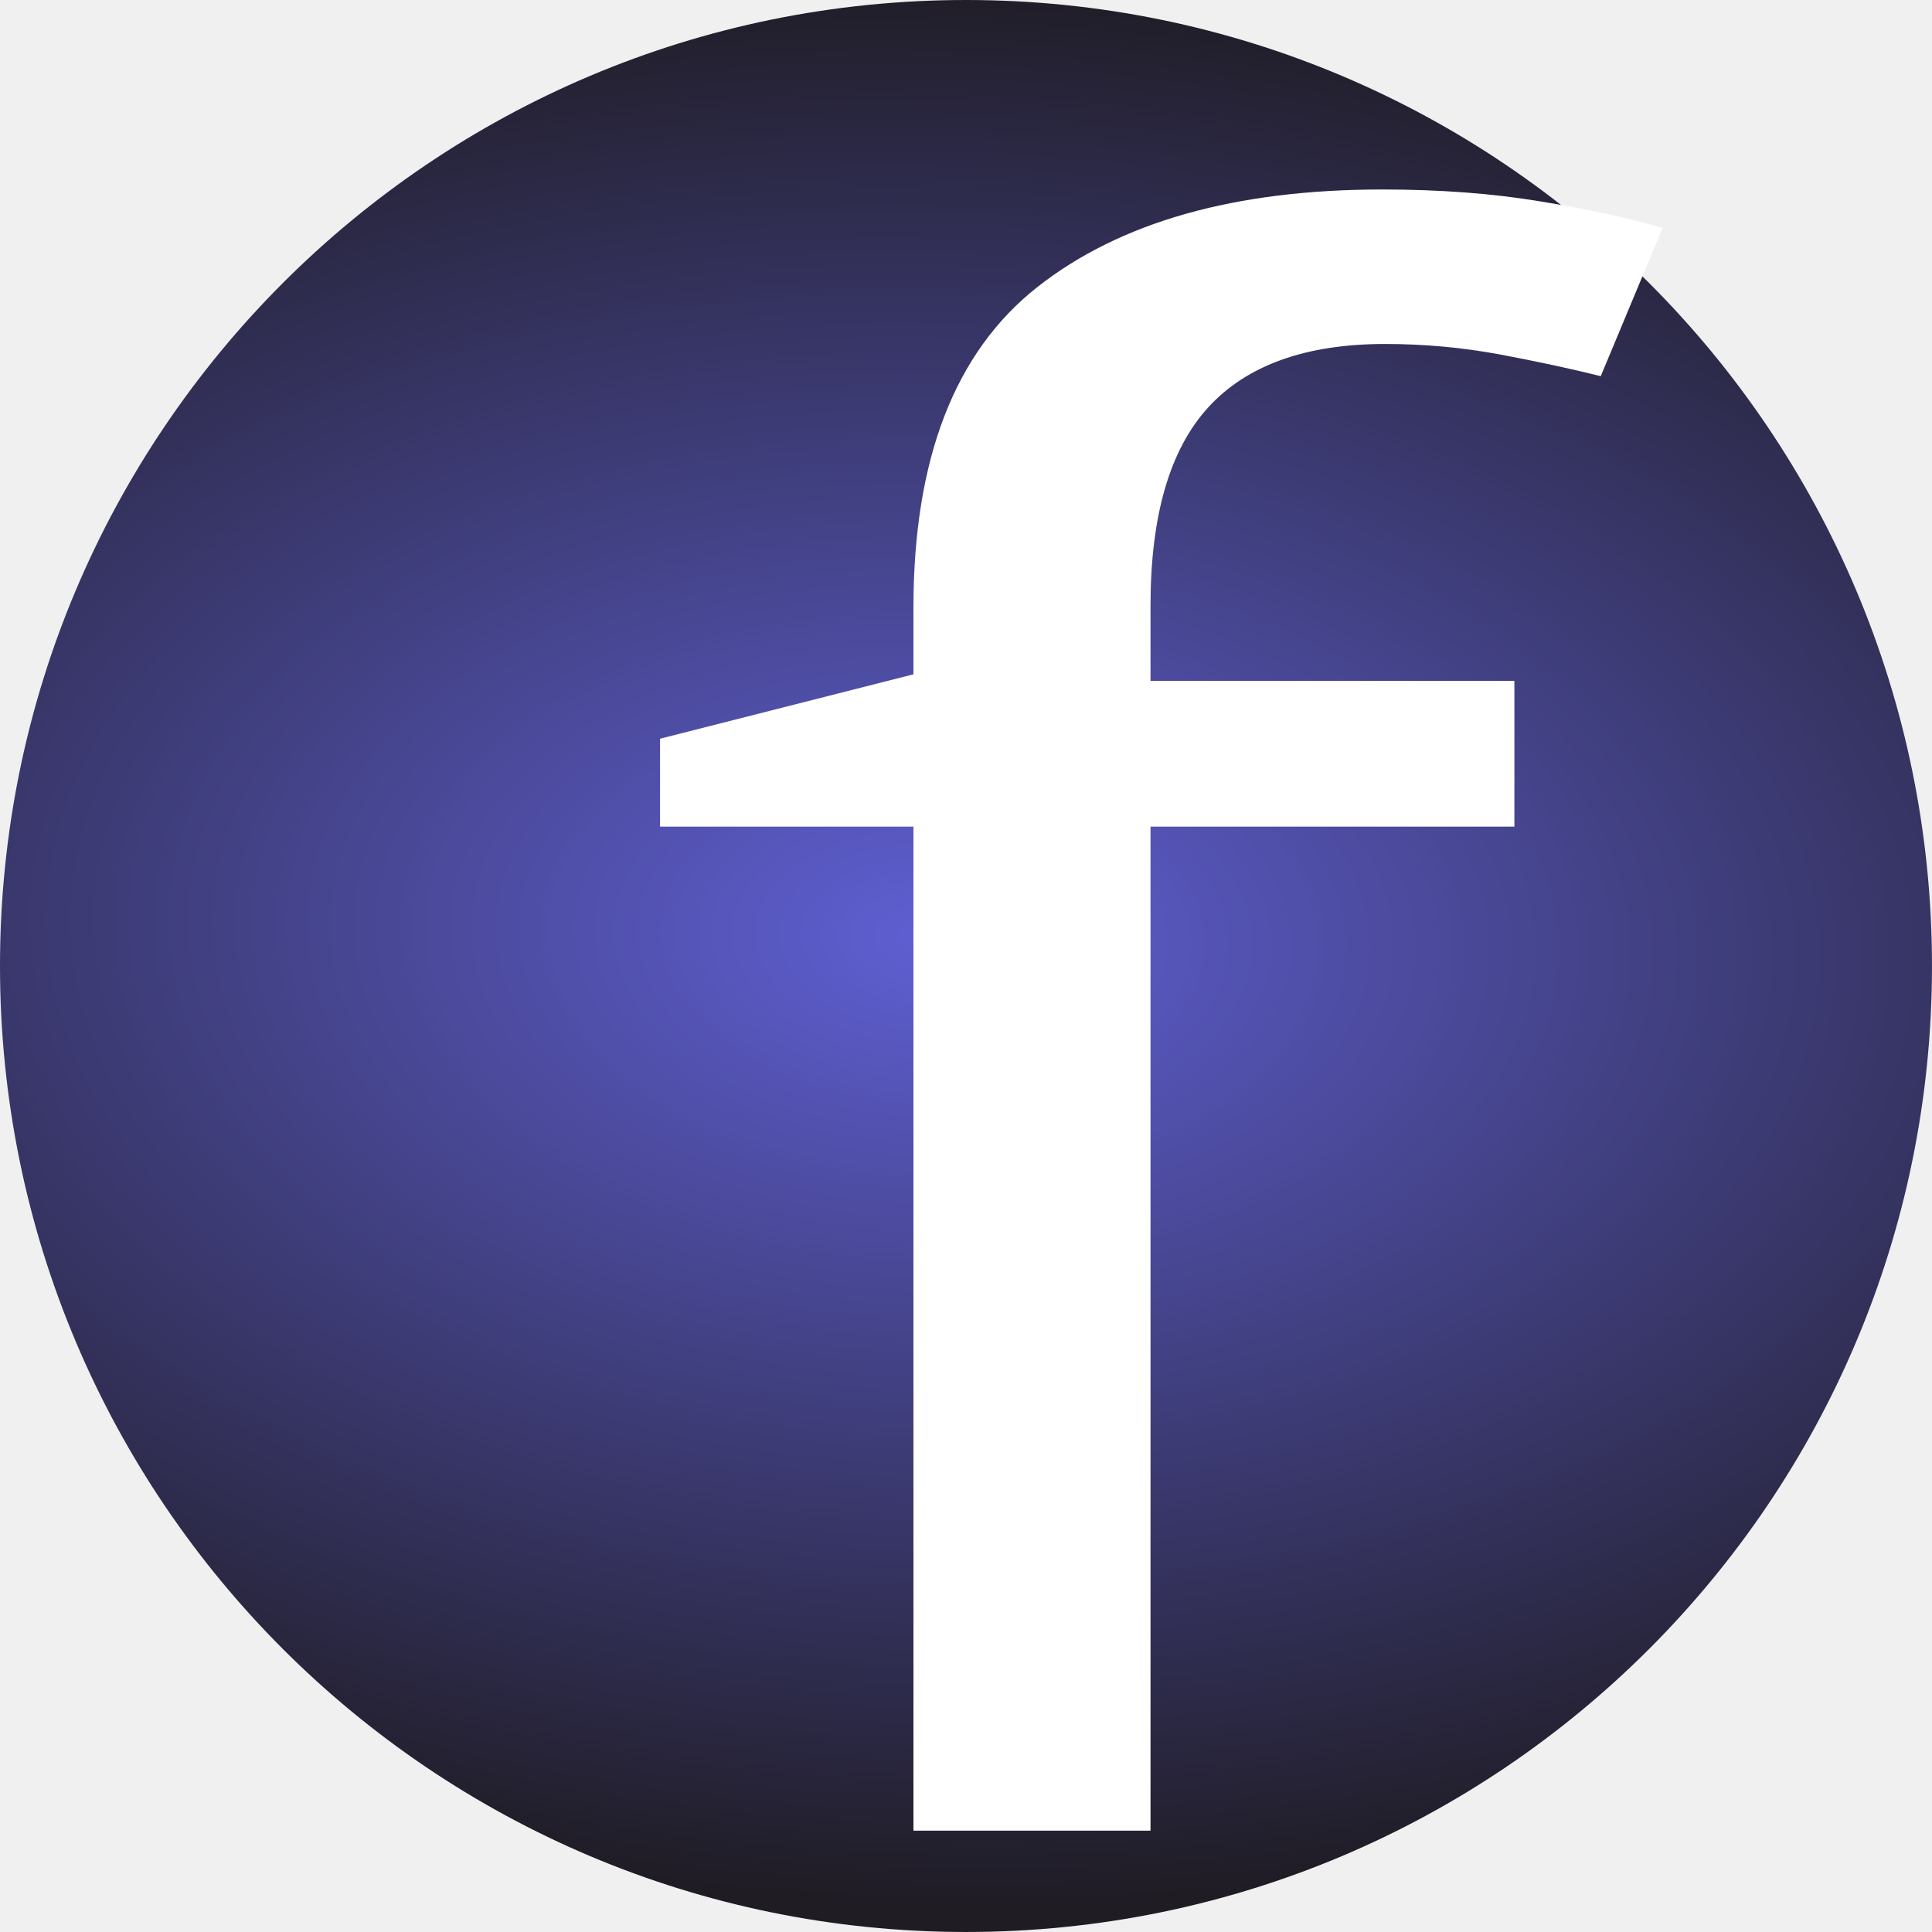
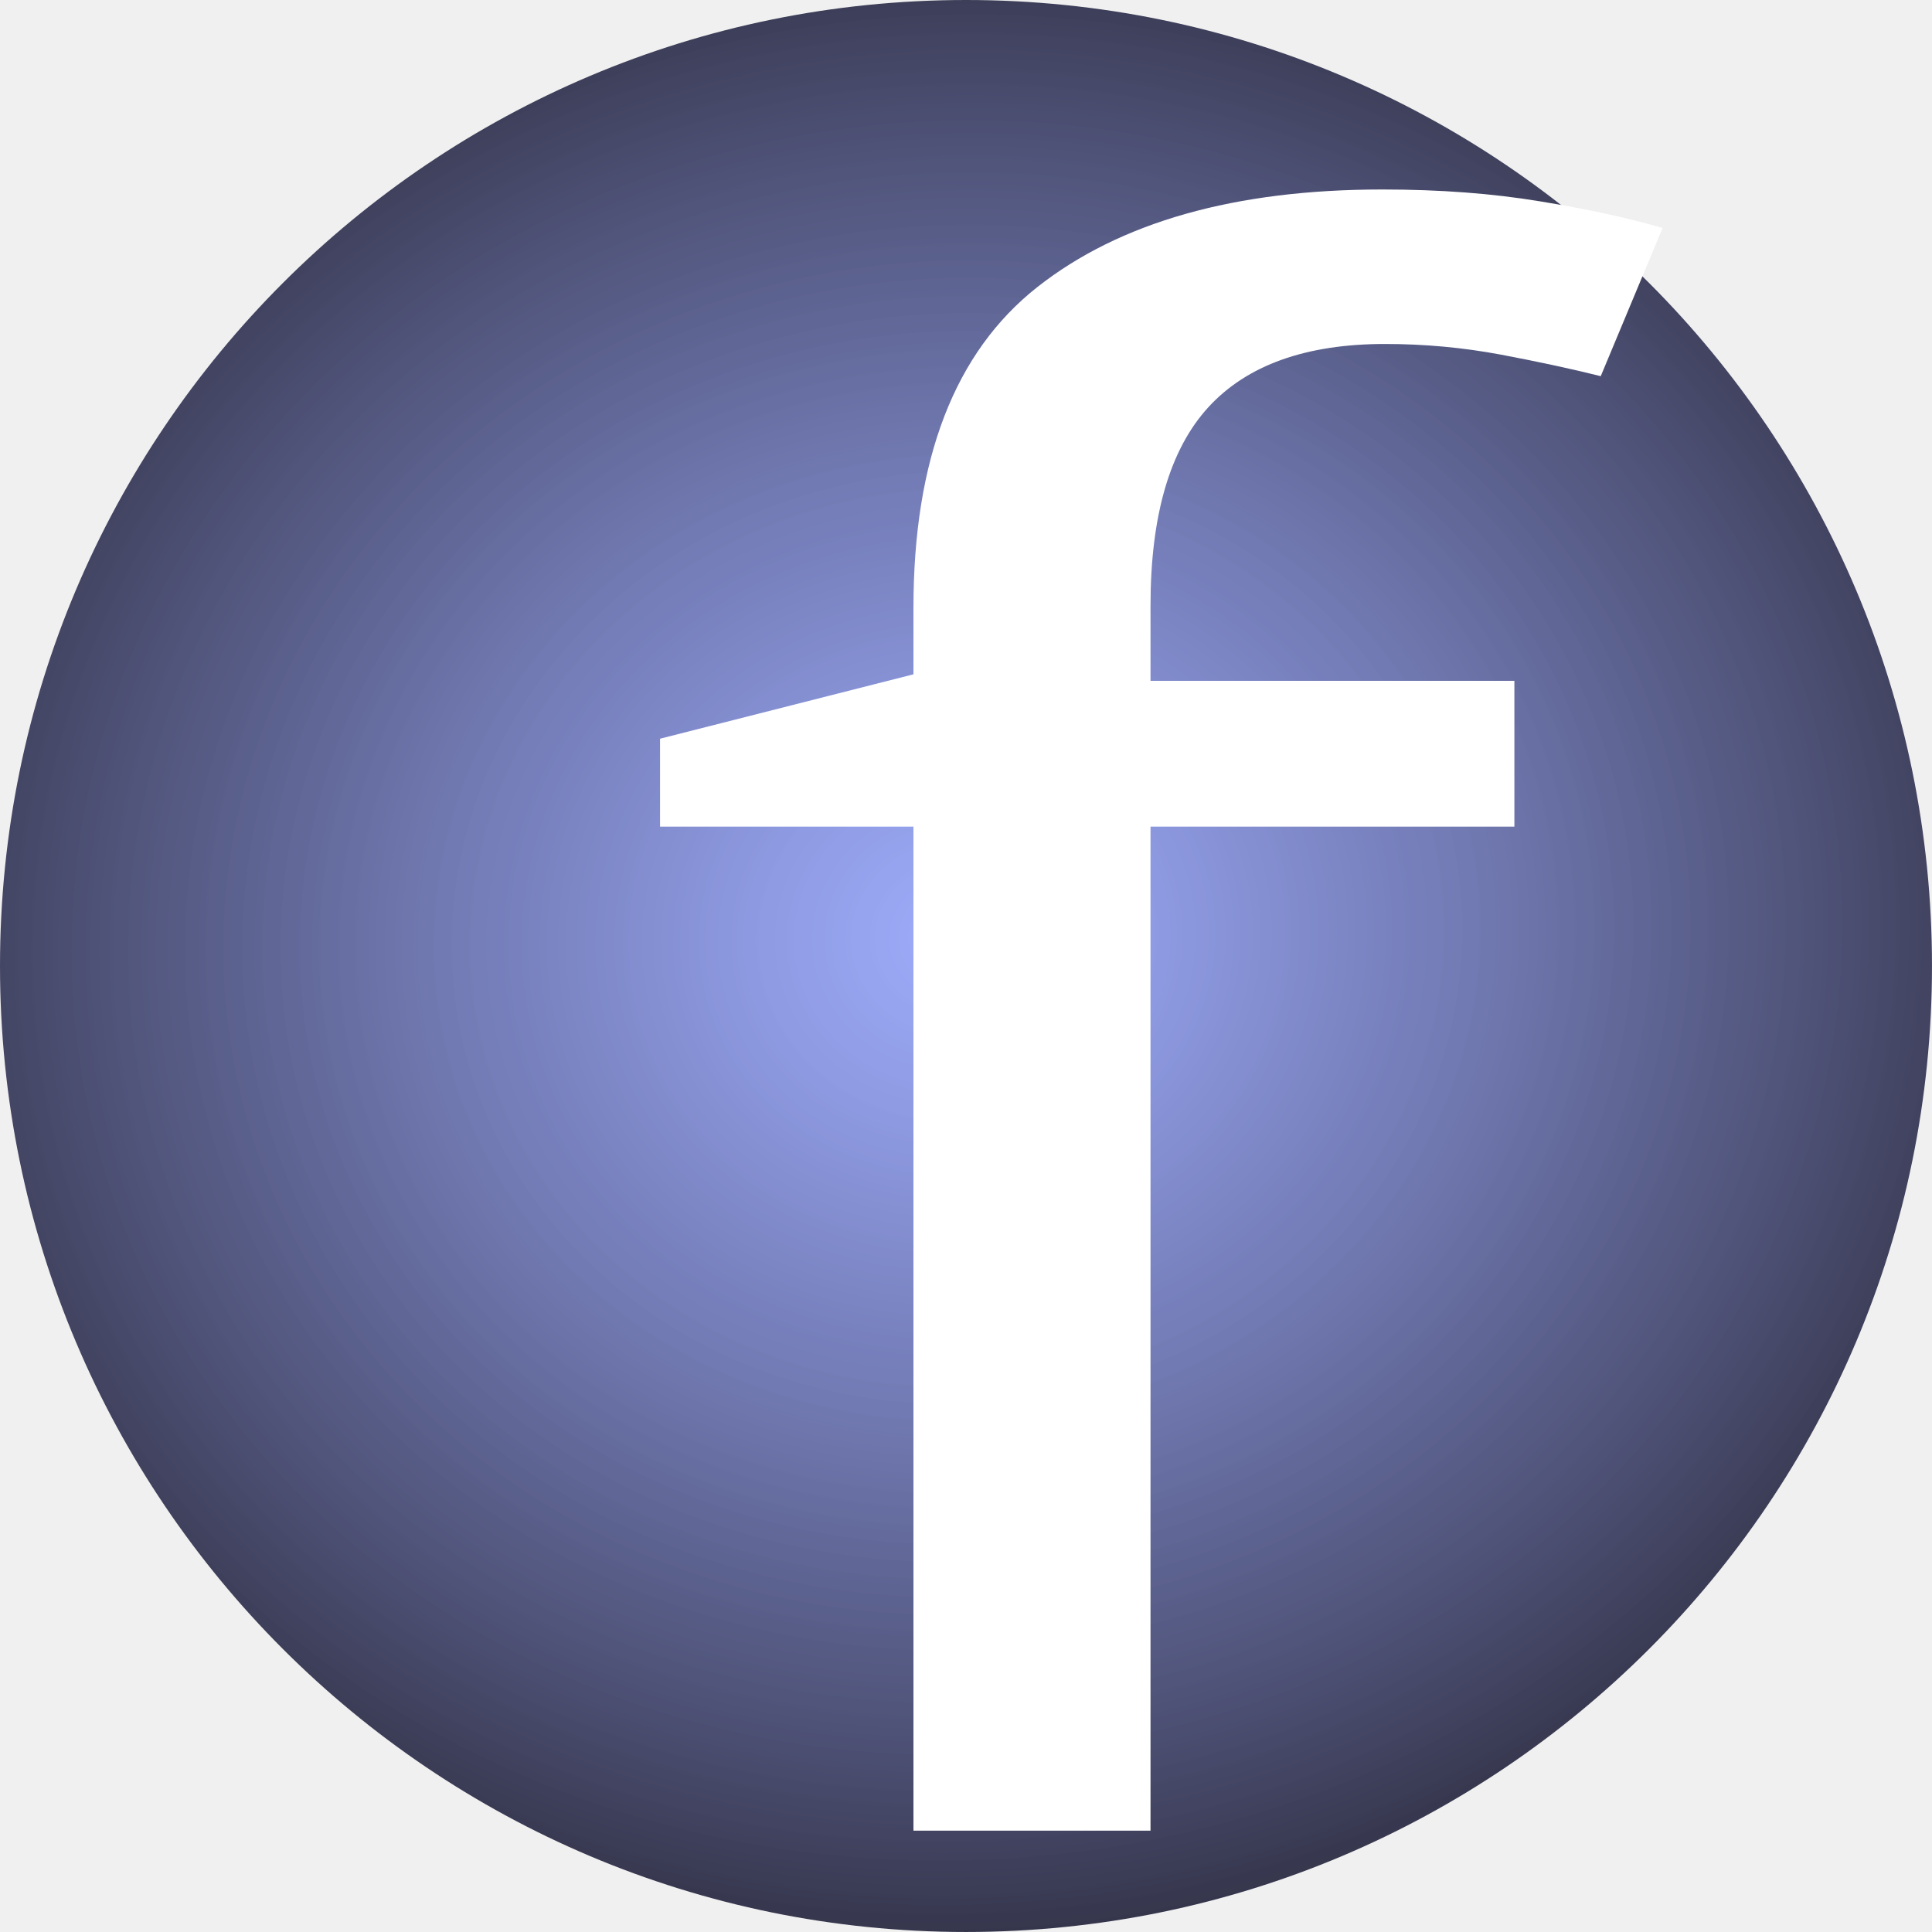
<svg xmlns="http://www.w3.org/2000/svg" xmlns:xlink="http://www.w3.org/1999/xlink" version="1.1" id="svg2" viewBox="0 0 161.429 161.429" height="45.559mm" width="45.559mm">
  <defs id="defs4">
    <linearGradient id="linearGradient3761">
-       <stop style="stop-color:#5f5fd3;stop-opacity:1;" offset="0" id="stop3763" />
+       <stop style="stop-color:#8194ff;stop-opacity:0.737" offset="0" id="stop3763" />
      <stop style="stop-color:#1f1c24;stop-opacity:1" offset="1" id="stop3765" />
    </linearGradient>
    <filter style="color-interpolation-filters:sRGB" id="filter3392">
      <feFlood flood-opacity="0.498" flood-color="rgb(0,0,0)" result="flood" id="feFlood3394" />
      <feComposite in="flood" in2="SourceGraphic" operator="in" result="composite1" id="feComposite3396" />
      <feGaussianBlur in="composite1" stdDeviation="1" result="blur" id="feGaussianBlur3398" />
      <feOffset dx="6" dy="6" result="offset" id="feOffset3400" />
      <feComposite in="SourceGraphic" in2="offset" operator="over" result="composite2" id="feComposite3402" />
    </filter>
-     <radialGradient xlink:href="#linearGradient3761" id="radialGradient3767" cx="311.429" cy="667.068" fx="311.429" fy="667.068" r="82.857" gradientTransform="matrix(1.595571,0.07162788,-0.06002714,0.9727916,-378.9332,-592.8849)" gradientUnits="userSpaceOnUse" />
+     <radialGradient xlink:href="#linearGradient3761" id="radialGradient3767" cx="313" cy="667.079" fx="313" fy="667.079" r="82.857" gradientTransform="matrix(1.285861,-0.00849316,-0.01168019,1.187183,-314.7312,-710.9466)" gradientUnits="userSpaceOnUse" />
  </defs>
  <g id="layer1" transform="translate(-3.428574,-2.933655)" />
  <ellipse style="fill:url(#radialGradient3767);fill-opacity:1" id="path3751" cx="80.714" cy="80.714" rx="80.714" ry="80.714" />
  <flowRoot xml:space="preserve" id="flowRoot4569" style="font-style:normal;font-weight:normal;font-size:40px;line-height:125%;font-family:sans-serif;letter-spacing:0px;word-spacing:0px;fill:#000000;fill-opacity:1;stroke:none;stroke-width:1px;stroke-linecap:butt;stroke-linejoin:miter;stroke-opacity:1" transform="translate(-3.428574,-2.933655)">
    <flowRegion id="flowRegion4571">
      <rect id="rect4573" width="98.571" height="147.143" x="284.286" y="605.219" />
    </flowRegion>
    <flowPara id="flowPara4575" />
  </flowRoot>
  <flowRoot xml:space="preserve" id="flowRoot4159" style="font-style:normal;font-variant:normal;font-weight:normal;font-stretch:normal;font-size:40px;line-height:125%;font-family:'Facebook Letter Faces';-inkscape-font-specification:'Facebook Letter Faces, Normal';text-align:start;letter-spacing:0px;word-spacing:0px;writing-mode:lr-tb;text-anchor:start;fill:#ffffff;fill-opacity:1;stroke:none;stroke-width:1px;stroke-linecap:butt;stroke-linejoin:miter;stroke-opacity:1" transform="translate(-3.428574,-2.933655)">
    <flowRegion id="flowRegion4161">
      <rect id="rect4163" width="97.143" height="160" x="268.571" y="588.076" style="font-style:normal;font-variant:normal;font-weight:normal;font-stretch:normal;font-size:40px;line-height:125%;font-family:'Facebook Letter Faces';-inkscape-font-specification:'Facebook Letter Faces, Normal';text-align:start;writing-mode:lr-tb;text-anchor:start;fill:#ffffff;fill-opacity:1" />
    </flowRegion>
    <flowPara id="flowPara4167" />
  </flowRoot>
  <text xml:space="preserve" style="font-style:normal;font-weight:normal;font-size:40px;line-height:125%;font-family:sans-serif;letter-spacing:0px;word-spacing:0px;fill:#ffffff;fill-opacity:1;stroke:none;stroke-width:1px;stroke-linecap:butt;stroke-linejoin:miter;stroke-opacity:1" x="290.857" y="652.286" id="text4169">
    <tspan id="tspan4171" x="290.857" y="652.286" />
  </text>
  <text xml:space="preserve" style="font-style:normal;font-variant:normal;font-weight:normal;font-stretch:normal;font-size:40px;line-height:125%;font-family:'Facebook Letter Faces';-inkscape-font-specification:'Facebook Letter Faces, Normal';text-align:start;letter-spacing:0px;word-spacing:0px;writing-mode:lr-tb;text-anchor:start;fill:#ffffff;fill-opacity:1;stroke:none;stroke-width:1px;stroke-linecap:butt;stroke-linejoin:miter;stroke-opacity:1" x="299.429" y="649.429" id="text4173">
    <tspan id="tspan4177" x="299.429" y="649.429" />
  </text>
  <text xml:space="preserve" style="font-style:normal;font-variant:normal;font-weight:normal;font-stretch:normal;font-size:200.925px;line-height:300%;font-family:sans-serif;-inkscape-font-specification:'sans-serif, Normal';text-align:start;letter-spacing:0px;word-spacing:0px;writing-mode:lr-tb;text-anchor:start;fill:#ffffff;fill-opacity:1;stroke:none;stroke-width:1px;stroke-linecap:butt;stroke-linejoin:miter;stroke-opacity:1" x="46.187" y="171.45" id="text4179" transform="scale(1.120866,0.8921669)">
    <tspan id="tspan4181" x="46.187" y="171.45" style="font-style:normal;font-variant:normal;font-weight:normal;font-stretch:normal;font-size:200.925px;line-height:300%;font-family:sans-serif;-inkscape-font-specification:'sans-serif, Normal';text-align:start;writing-mode:lr-tb;text-anchor:start">f</tspan>
  </text>
</svg>
